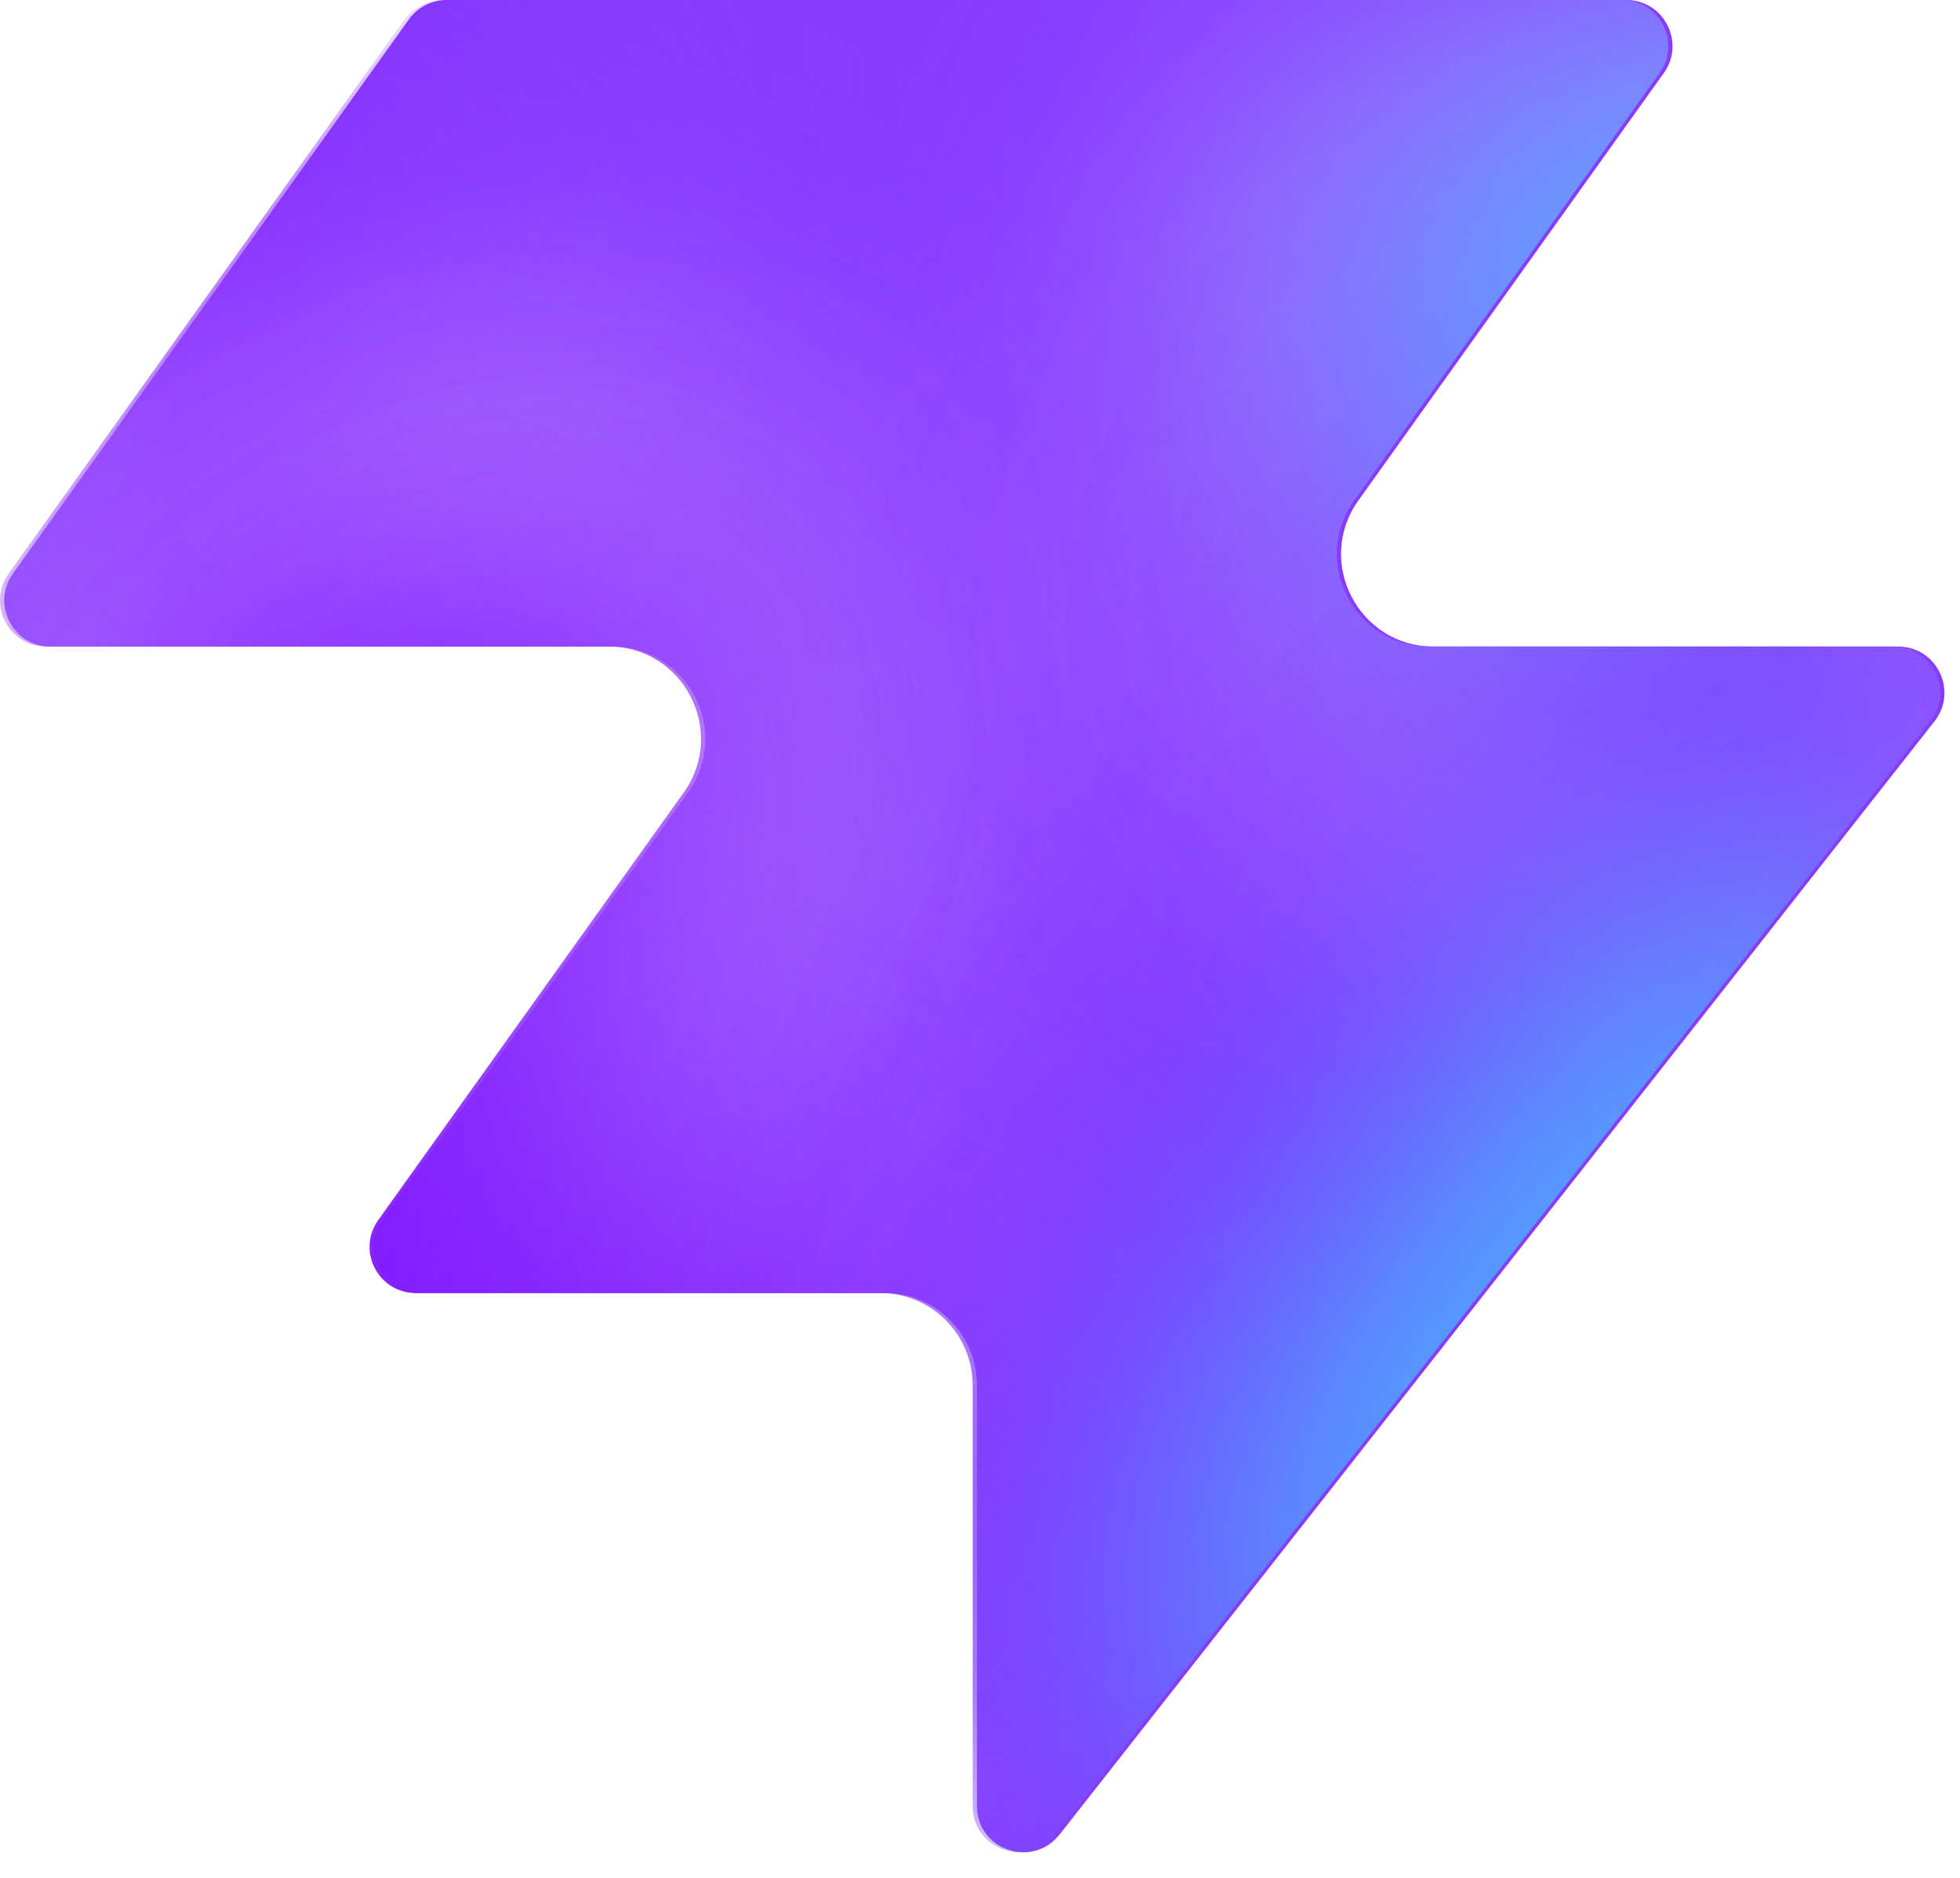
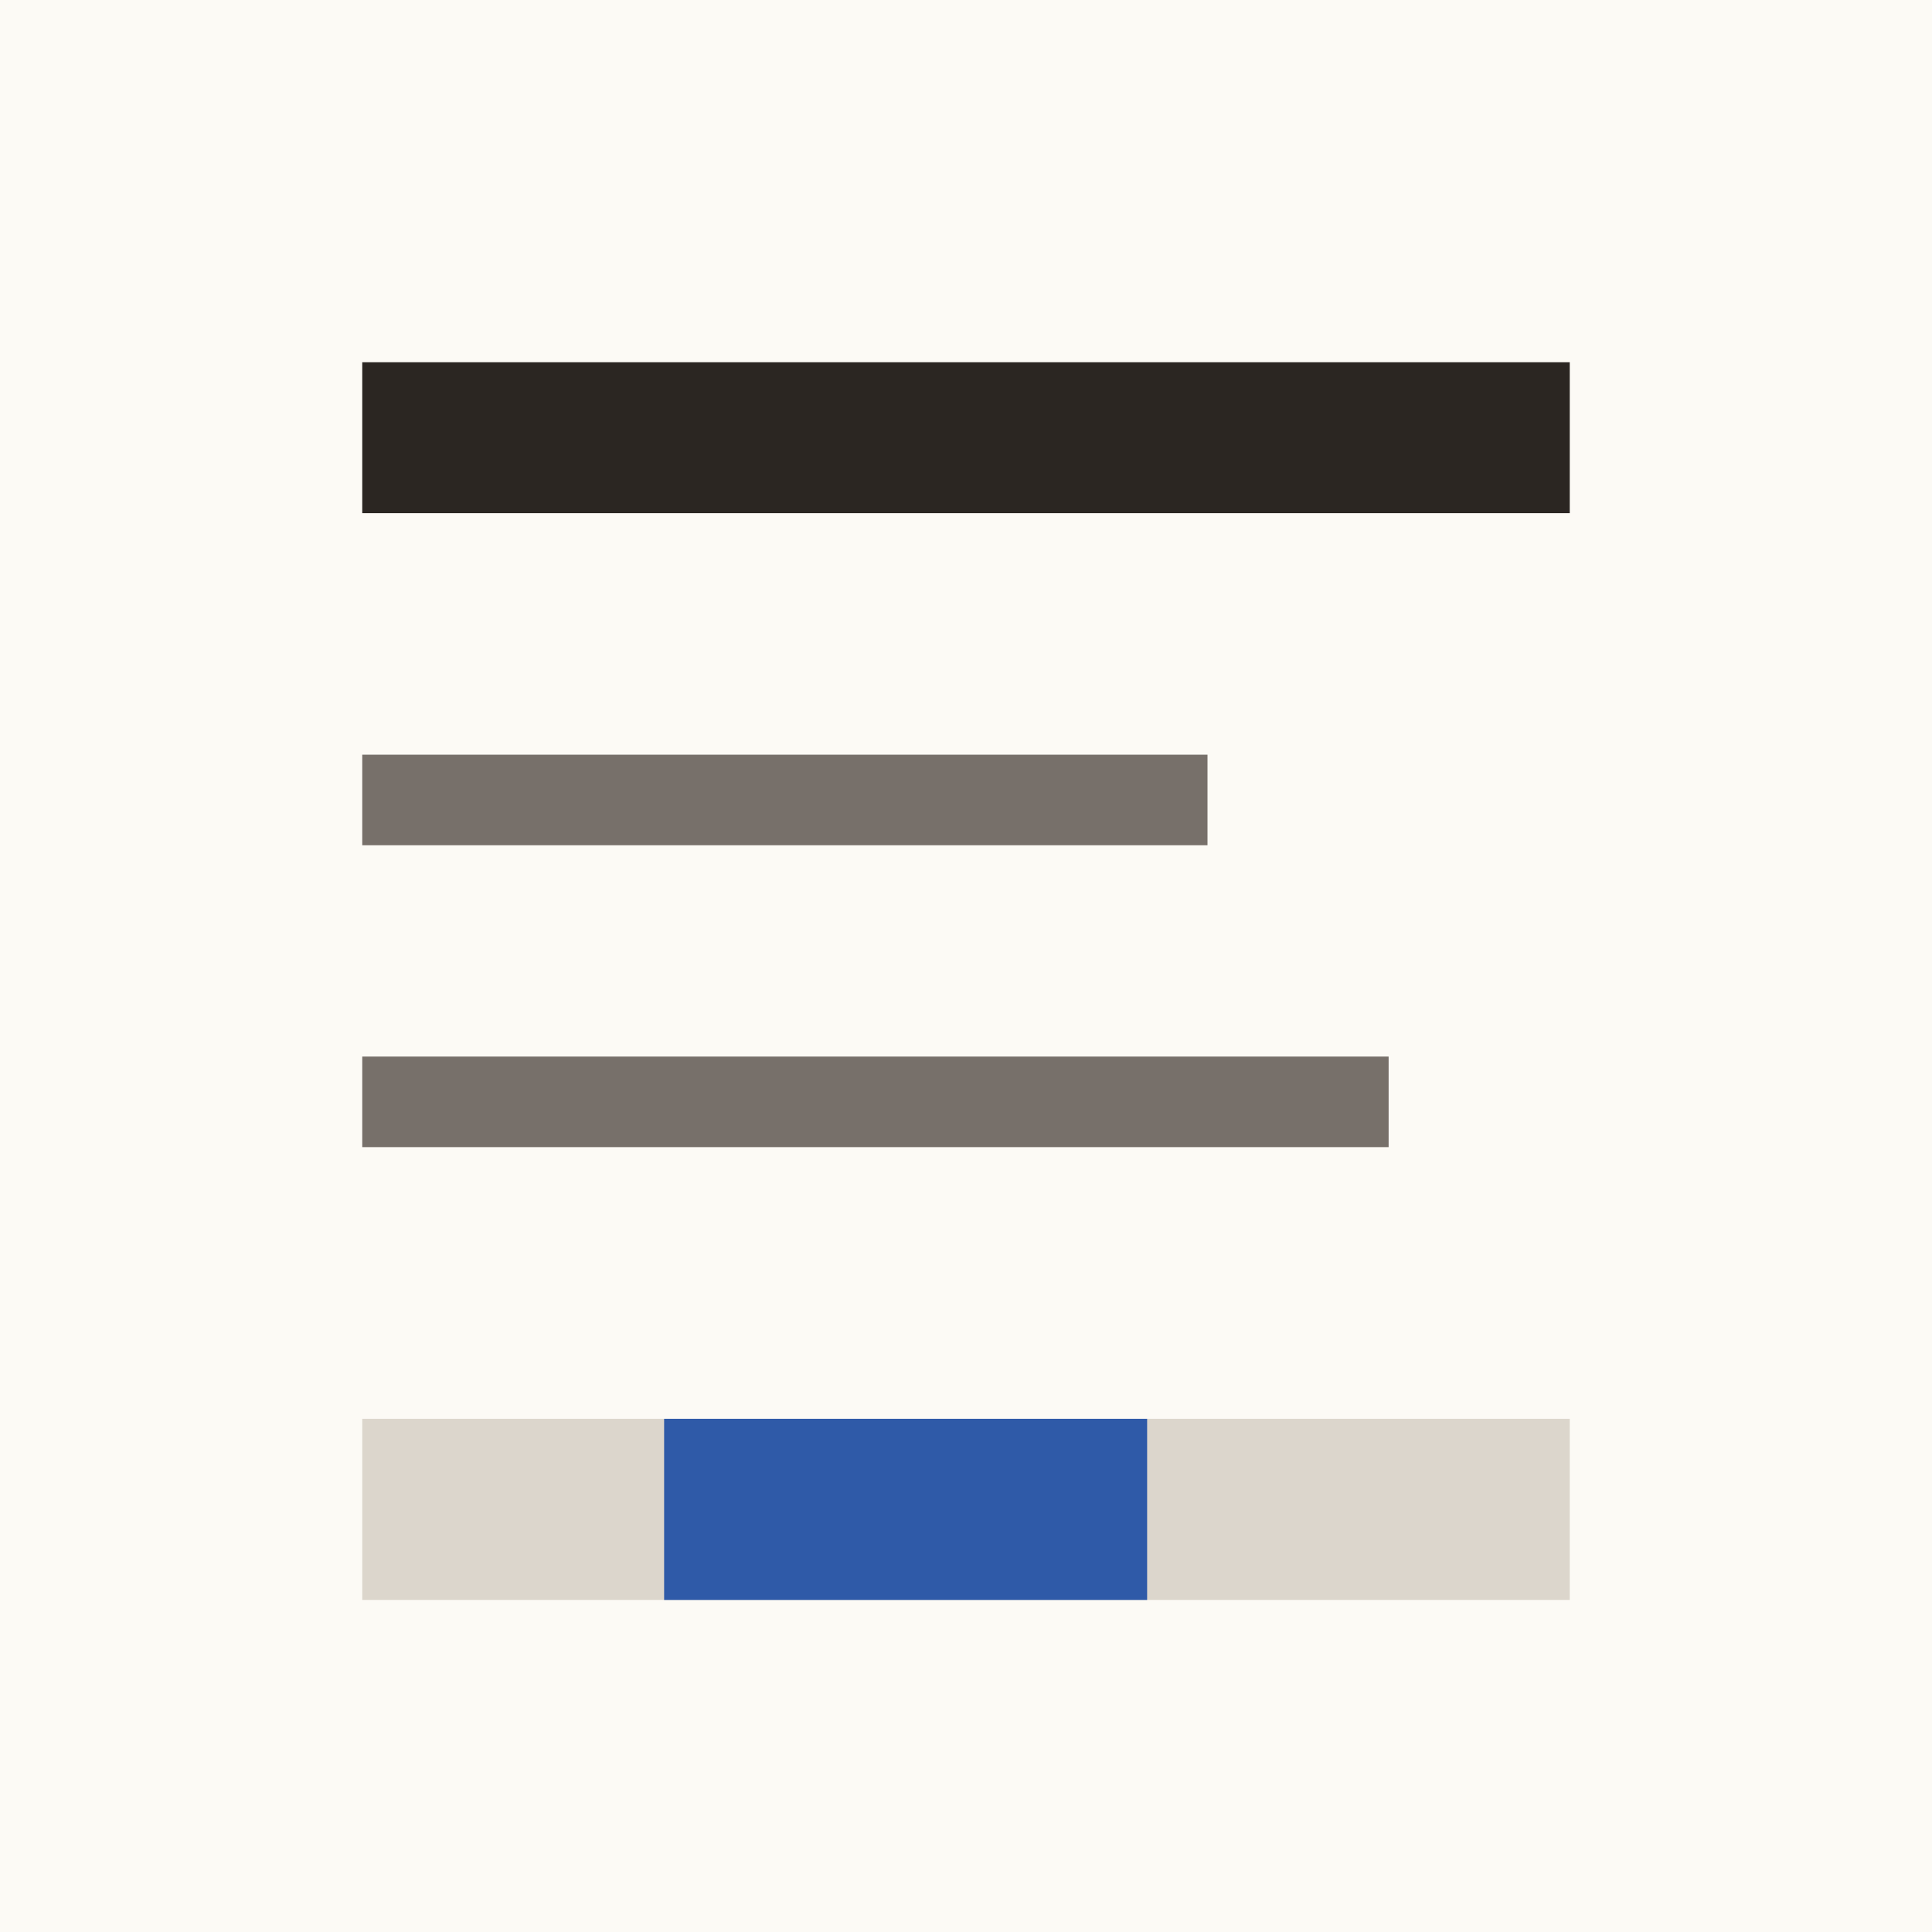
- <svg xmlns="http://www.w3.org/2000/svg" width="48" height="46" fill="none" viewBox="0 0 48 46">
-   <path fill="#863bff" d="M25.946 44.938c-.664.845-2.021.375-2.021-.698V33.937a2.26 2.26 0 0 0-2.262-2.262H10.287c-.92 0-1.456-1.04-.92-1.788l7.48-10.471c1.07-1.497 0-3.578-1.842-3.578H1.237c-.92 0-1.456-1.04-.92-1.788L10.013.474c.214-.297.556-.474.92-.474h28.894c.92 0 1.456 1.04.92 1.788l-7.48 10.471c-1.07 1.498 0 3.579 1.842 3.579h11.377c.943 0 1.473 1.088.89 1.83L25.947 44.94z" style="fill:#863bff;fill:color(display-p3 .525 .23 1);fill-opacity:1" />
-   <mask id="a" width="48" height="46" x="0" y="0" maskUnits="userSpaceOnUse" style="mask-type:alpha">
-     <path fill="#000" d="M25.842 44.938c-.664.844-2.021.375-2.021-.698V33.937a2.26 2.26 0 0 0-2.262-2.262H10.183c-.92 0-1.456-1.04-.92-1.788l7.48-10.471c1.07-1.498 0-3.579-1.842-3.579H1.133c-.92 0-1.456-1.04-.92-1.787L9.91.473c.214-.297.556-.474.92-.474h28.894c.92 0 1.456 1.04.92 1.788l-7.48 10.471c-1.07 1.498 0 3.578 1.842 3.578h11.377c.943 0 1.473 1.088.89 1.832L25.843 44.94z" style="fill:#000;fill-opacity:1" />
-   </mask>
-   <g mask="url(#a)">
-     <g filter="url(#b)">
-       <ellipse cx="5.508" cy="14.704" fill="#ede6ff" rx="5.508" ry="14.704" style="fill:#ede6ff;fill:color(display-p3 .927 .903 1);fill-opacity:1" transform="matrix(.00324 1 1 -.00324 -4.47 31.516)" />
-     </g>
-     <g filter="url(#c)">
-       <ellipse cx="10.399" cy="29.851" fill="#ede6ff" rx="10.399" ry="29.851" style="fill:#ede6ff;fill:color(display-p3 .927 .903 1);fill-opacity:1" transform="matrix(.00324 1 1 -.00324 -39.328 7.883)" />
-     </g>
-     <g filter="url(#d)">
-       <ellipse cx="5.508" cy="30.487" fill="#7e14ff" rx="5.508" ry="30.487" style="fill:#7e14ff;fill:color(display-p3 .492 .077 1);fill-opacity:1" transform="rotate(89.814 -25.913 -14.639)scale(1 -1)" />
-     </g>
-     <g filter="url(#e)">
-       <ellipse cx="5.508" cy="30.599" fill="#7e14ff" rx="5.508" ry="30.599" style="fill:#7e14ff;fill:color(display-p3 .492 .077 1);fill-opacity:1" transform="rotate(89.814 -32.644 -3.334)scale(1 -1)" />
-     </g>
-     <g filter="url(#f)">
-       <ellipse cx="5.508" cy="30.599" fill="#7e14ff" rx="5.508" ry="30.599" style="fill:#7e14ff;fill:color(display-p3 .492 .077 1);fill-opacity:1" transform="matrix(.00324 1 1 -.00324 -34.34 30.47)" />
-     </g>
-     <g filter="url(#g)">
-       <ellipse cx="14.072" cy="22.078" fill="#ede6ff" rx="14.072" ry="22.078" style="fill:#ede6ff;fill:color(display-p3 .927 .903 1);fill-opacity:1" transform="rotate(93.35 24.506 48.493)scale(-1 1)" />
-     </g>
-     <g filter="url(#h)">
-       <ellipse cx="3.47" cy="21.501" fill="#7e14ff" rx="3.47" ry="21.501" style="fill:#7e14ff;fill:color(display-p3 .492 .077 1);fill-opacity:1" transform="rotate(89.009 28.708 47.59)scale(-1 1)" />
-     </g>
-     <g filter="url(#i)">
-       <ellipse cx="3.47" cy="21.501" fill="#7e14ff" rx="3.47" ry="21.501" style="fill:#7e14ff;fill:color(display-p3 .492 .077 1);fill-opacity:1" transform="rotate(89.009 28.708 47.59)scale(-1 1)" />
-     </g>
-     <g filter="url(#j)">
-       <ellipse cx=".387" cy="8.972" fill="#7e14ff" rx="4.407" ry="29.108" style="fill:#7e14ff;fill:color(display-p3 .492 .077 1);fill-opacity:1" transform="rotate(39.51 .387 8.972)" />
-     </g>
-     <g filter="url(#k)">
-       <ellipse cx="47.523" cy="-6.092" fill="#7e14ff" rx="4.407" ry="29.108" style="fill:#7e14ff;fill:color(display-p3 .492 .077 1);fill-opacity:1" transform="rotate(37.892 47.523 -6.092)" />
-     </g>
-     <g filter="url(#l)">
-       <ellipse cx="41.412" cy="6.333" fill="#47bfff" rx="5.971" ry="9.665" style="fill:#47bfff;fill:color(display-p3 .28 .748 1);fill-opacity:1" transform="rotate(37.892 41.412 6.333)" />
-     </g>
-     <g filter="url(#m)">
-       <ellipse cx="-1.879" cy="38.332" fill="#7e14ff" rx="4.407" ry="29.108" style="fill:#7e14ff;fill:color(display-p3 .492 .077 1);fill-opacity:1" transform="rotate(37.892 -1.88 38.332)" />
-     </g>
-     <g filter="url(#n)">
-       <ellipse cx="-1.879" cy="38.332" fill="#7e14ff" rx="4.407" ry="29.108" style="fill:#7e14ff;fill:color(display-p3 .492 .077 1);fill-opacity:1" transform="rotate(37.892 -1.88 38.332)" />
-     </g>
-     <g filter="url(#o)">
-       <ellipse cx="35.651" cy="29.907" fill="#7e14ff" rx="4.407" ry="29.108" style="fill:#7e14ff;fill:color(display-p3 .492 .077 1);fill-opacity:1" transform="rotate(37.892 35.651 29.907)" />
-     </g>
-     <g filter="url(#p)">
-       <ellipse cx="38.418" cy="32.4" fill="#47bfff" rx="5.971" ry="15.297" style="fill:#47bfff;fill:color(display-p3 .28 .748 1);fill-opacity:1" transform="rotate(37.892 38.418 32.4)" />
-     </g>
-   </g>
-   <defs>
-     <filter id="b" width="60.045" height="41.654" x="-19.77" y="16.149" color-interpolation-filters="sRGB" filterUnits="userSpaceOnUse">
-       <feFlood flood-opacity="0" result="BackgroundImageFix" />
-       <feBlend in="SourceGraphic" in2="BackgroundImageFix" result="shape" />
-       <feGaussianBlur result="effect1_foregroundBlur_2002_17158" stdDeviation="7.659" />
-     </filter>
-     <filter id="c" width="90.34" height="51.437" x="-54.613" y="-7.533" color-interpolation-filters="sRGB" filterUnits="userSpaceOnUse">
-       <feFlood flood-opacity="0" result="BackgroundImageFix" />
-       <feBlend in="SourceGraphic" in2="BackgroundImageFix" result="shape" />
-       <feGaussianBlur result="effect1_foregroundBlur_2002_17158" stdDeviation="7.659" />
-     </filter>
-     <filter id="d" width="79.355" height="29.4" x="-49.64" y="2.03" color-interpolation-filters="sRGB" filterUnits="userSpaceOnUse">
-       <feFlood flood-opacity="0" result="BackgroundImageFix" />
-       <feBlend in="SourceGraphic" in2="BackgroundImageFix" result="shape" />
-       <feGaussianBlur result="effect1_foregroundBlur_2002_17158" stdDeviation="4.596" />
-     </filter>
-     <filter id="e" width="79.579" height="29.4" x="-45.045" y="20.029" color-interpolation-filters="sRGB" filterUnits="userSpaceOnUse">
-       <feFlood flood-opacity="0" result="BackgroundImageFix" />
-       <feBlend in="SourceGraphic" in2="BackgroundImageFix" result="shape" />
-       <feGaussianBlur result="effect1_foregroundBlur_2002_17158" stdDeviation="4.596" />
-     </filter>
-     <filter id="f" width="79.579" height="29.4" x="-43.513" y="21.178" color-interpolation-filters="sRGB" filterUnits="userSpaceOnUse">
-       <feFlood flood-opacity="0" result="BackgroundImageFix" />
-       <feBlend in="SourceGraphic" in2="BackgroundImageFix" result="shape" />
-       <feGaussianBlur result="effect1_foregroundBlur_2002_17158" stdDeviation="4.596" />
-     </filter>
-     <filter id="g" width="74.749" height="58.852" x="15.756" y="-17.901" color-interpolation-filters="sRGB" filterUnits="userSpaceOnUse">
-       <feFlood flood-opacity="0" result="BackgroundImageFix" />
-       <feBlend in="SourceGraphic" in2="BackgroundImageFix" result="shape" />
-       <feGaussianBlur result="effect1_foregroundBlur_2002_17158" stdDeviation="7.659" />
-     </filter>
-     <filter id="h" width="61.377" height="25.362" x="23.548" y="2.284" color-interpolation-filters="sRGB" filterUnits="userSpaceOnUse">
-       <feFlood flood-opacity="0" result="BackgroundImageFix" />
-       <feBlend in="SourceGraphic" in2="BackgroundImageFix" result="shape" />
-       <feGaussianBlur result="effect1_foregroundBlur_2002_17158" stdDeviation="4.596" />
-     </filter>
-     <filter id="i" width="61.377" height="25.362" x="23.548" y="2.284" color-interpolation-filters="sRGB" filterUnits="userSpaceOnUse">
-       <feFlood flood-opacity="0" result="BackgroundImageFix" />
-       <feBlend in="SourceGraphic" in2="BackgroundImageFix" result="shape" />
-       <feGaussianBlur result="effect1_foregroundBlur_2002_17158" stdDeviation="4.596" />
-     </filter>
-     <filter id="j" width="56.045" height="63.649" x="-27.636" y="-22.853" color-interpolation-filters="sRGB" filterUnits="userSpaceOnUse">
-       <feFlood flood-opacity="0" result="BackgroundImageFix" />
-       <feBlend in="SourceGraphic" in2="BackgroundImageFix" result="shape" />
-       <feGaussianBlur result="effect1_foregroundBlur_2002_17158" stdDeviation="4.596" />
-     </filter>
-     <filter id="k" width="54.814" height="64.646" x="20.116" y="-38.415" color-interpolation-filters="sRGB" filterUnits="userSpaceOnUse">
-       <feFlood flood-opacity="0" result="BackgroundImageFix" />
-       <feBlend in="SourceGraphic" in2="BackgroundImageFix" result="shape" />
-       <feGaussianBlur result="effect1_foregroundBlur_2002_17158" stdDeviation="4.596" />
-     </filter>
-     <filter id="l" width="33.541" height="35.313" x="24.641" y="-11.323" color-interpolation-filters="sRGB" filterUnits="userSpaceOnUse">
-       <feFlood flood-opacity="0" result="BackgroundImageFix" />
-       <feBlend in="SourceGraphic" in2="BackgroundImageFix" result="shape" />
-       <feGaussianBlur result="effect1_foregroundBlur_2002_17158" stdDeviation="4.596" />
-     </filter>
-     <filter id="m" width="54.814" height="64.646" x="-29.286" y="6.009" color-interpolation-filters="sRGB" filterUnits="userSpaceOnUse">
-       <feFlood flood-opacity="0" result="BackgroundImageFix" />
-       <feBlend in="SourceGraphic" in2="BackgroundImageFix" result="shape" />
-       <feGaussianBlur result="effect1_foregroundBlur_2002_17158" stdDeviation="4.596" />
-     </filter>
-     <filter id="n" width="54.814" height="64.646" x="-29.286" y="6.009" color-interpolation-filters="sRGB" filterUnits="userSpaceOnUse">
-       <feFlood flood-opacity="0" result="BackgroundImageFix" />
-       <feBlend in="SourceGraphic" in2="BackgroundImageFix" result="shape" />
-       <feGaussianBlur result="effect1_foregroundBlur_2002_17158" stdDeviation="4.596" />
-     </filter>
-     <filter id="o" width="54.814" height="64.646" x="8.244" y="-2.416" color-interpolation-filters="sRGB" filterUnits="userSpaceOnUse">
-       <feFlood flood-opacity="0" result="BackgroundImageFix" />
-       <feBlend in="SourceGraphic" in2="BackgroundImageFix" result="shape" />
-       <feGaussianBlur result="effect1_foregroundBlur_2002_17158" stdDeviation="4.596" />
-     </filter>
-     <filter id="p" width="39.409" height="43.623" x="18.713" y="10.588" color-interpolation-filters="sRGB" filterUnits="userSpaceOnUse">
-       <feFlood flood-opacity="0" result="BackgroundImageFix" />
-       <feBlend in="SourceGraphic" in2="BackgroundImageFix" result="shape" />
-       <feGaussianBlur result="effect1_foregroundBlur_2002_17158" stdDeviation="4.596" />
-     </filter>
-   </defs>
+ <svg xmlns="http://www.w3.org/2000/svg" viewBox="0 0 32 32" role="img" aria-label="Protocolo de treino">
+   <rect width="32" height="32" fill="#FCFAF5" />
+   <rect x="6" y="6" width="20" height="2.5" fill="#2B2622" />
+   <rect x="6" y="12.5" width="14" height="1.5" fill="#77706A" />
+   <rect x="6" y="17.5" width="17" height="1.5" fill="#77706A" />
+   <rect x="6" y="23.5" width="20" height="3" fill="#DCD6CC" />
+   <rect x="11" y="23.5" width="8" height="3" fill="#2F5AA8" />
</svg>
